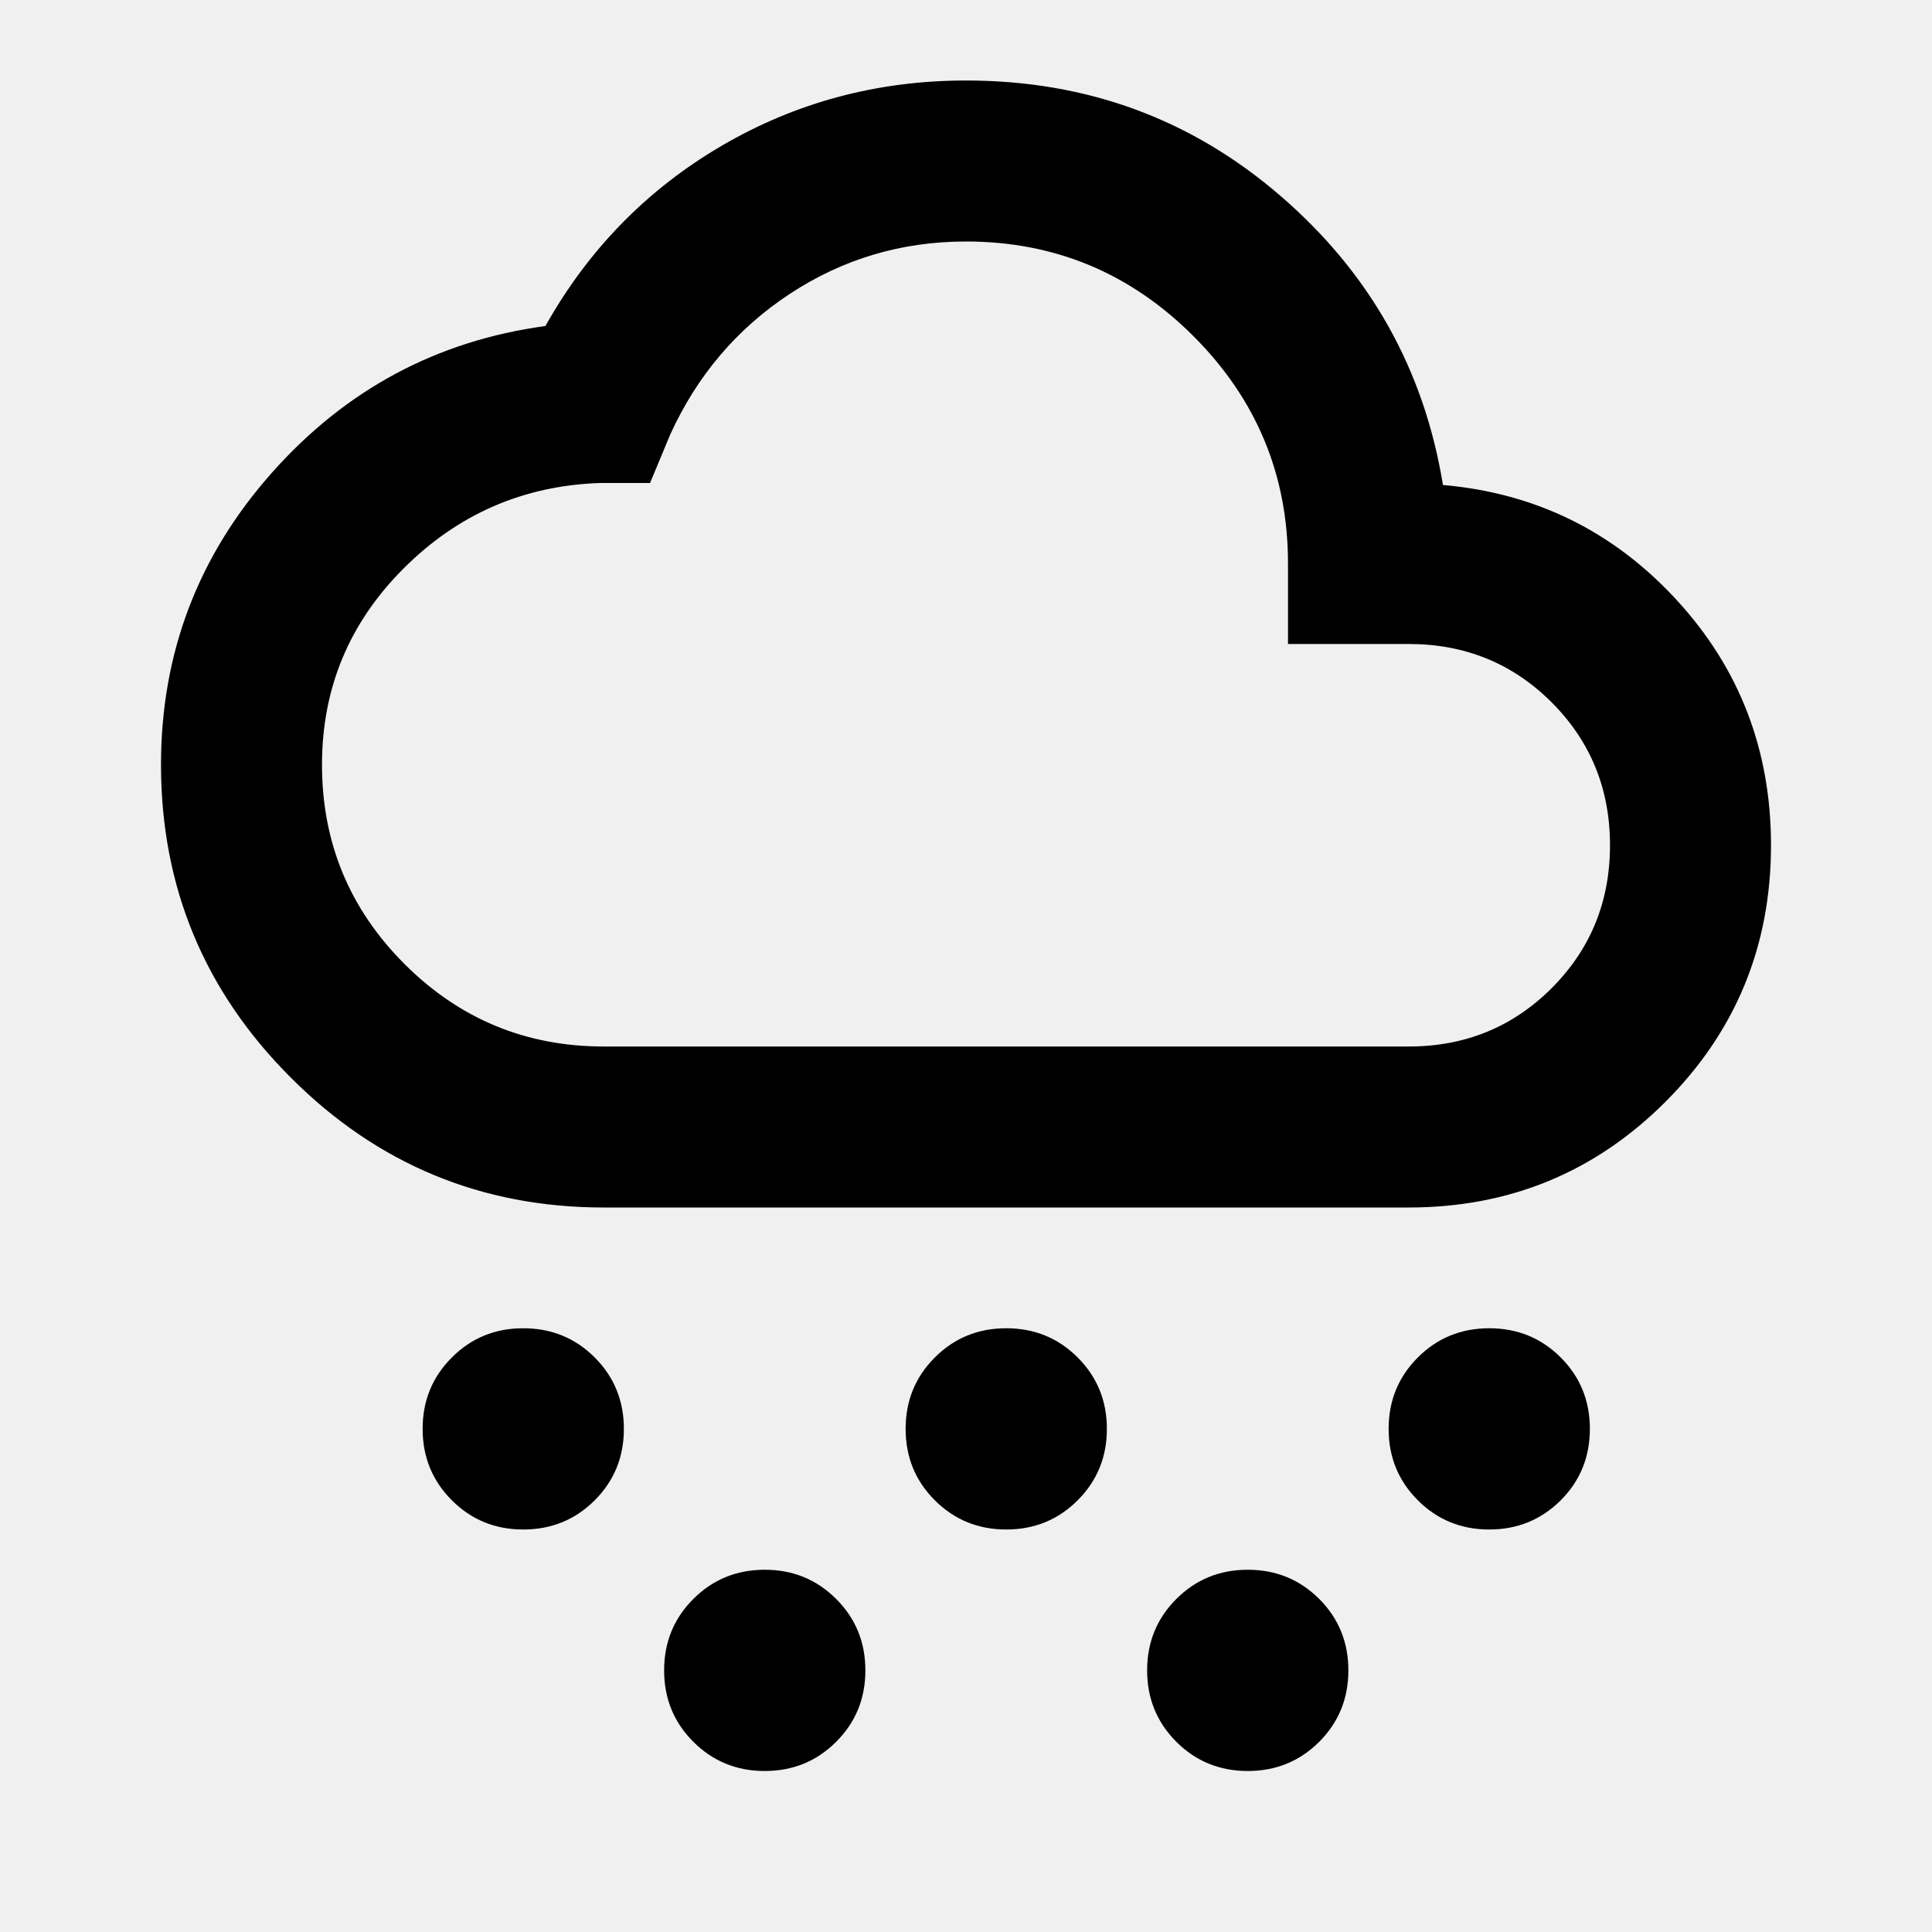
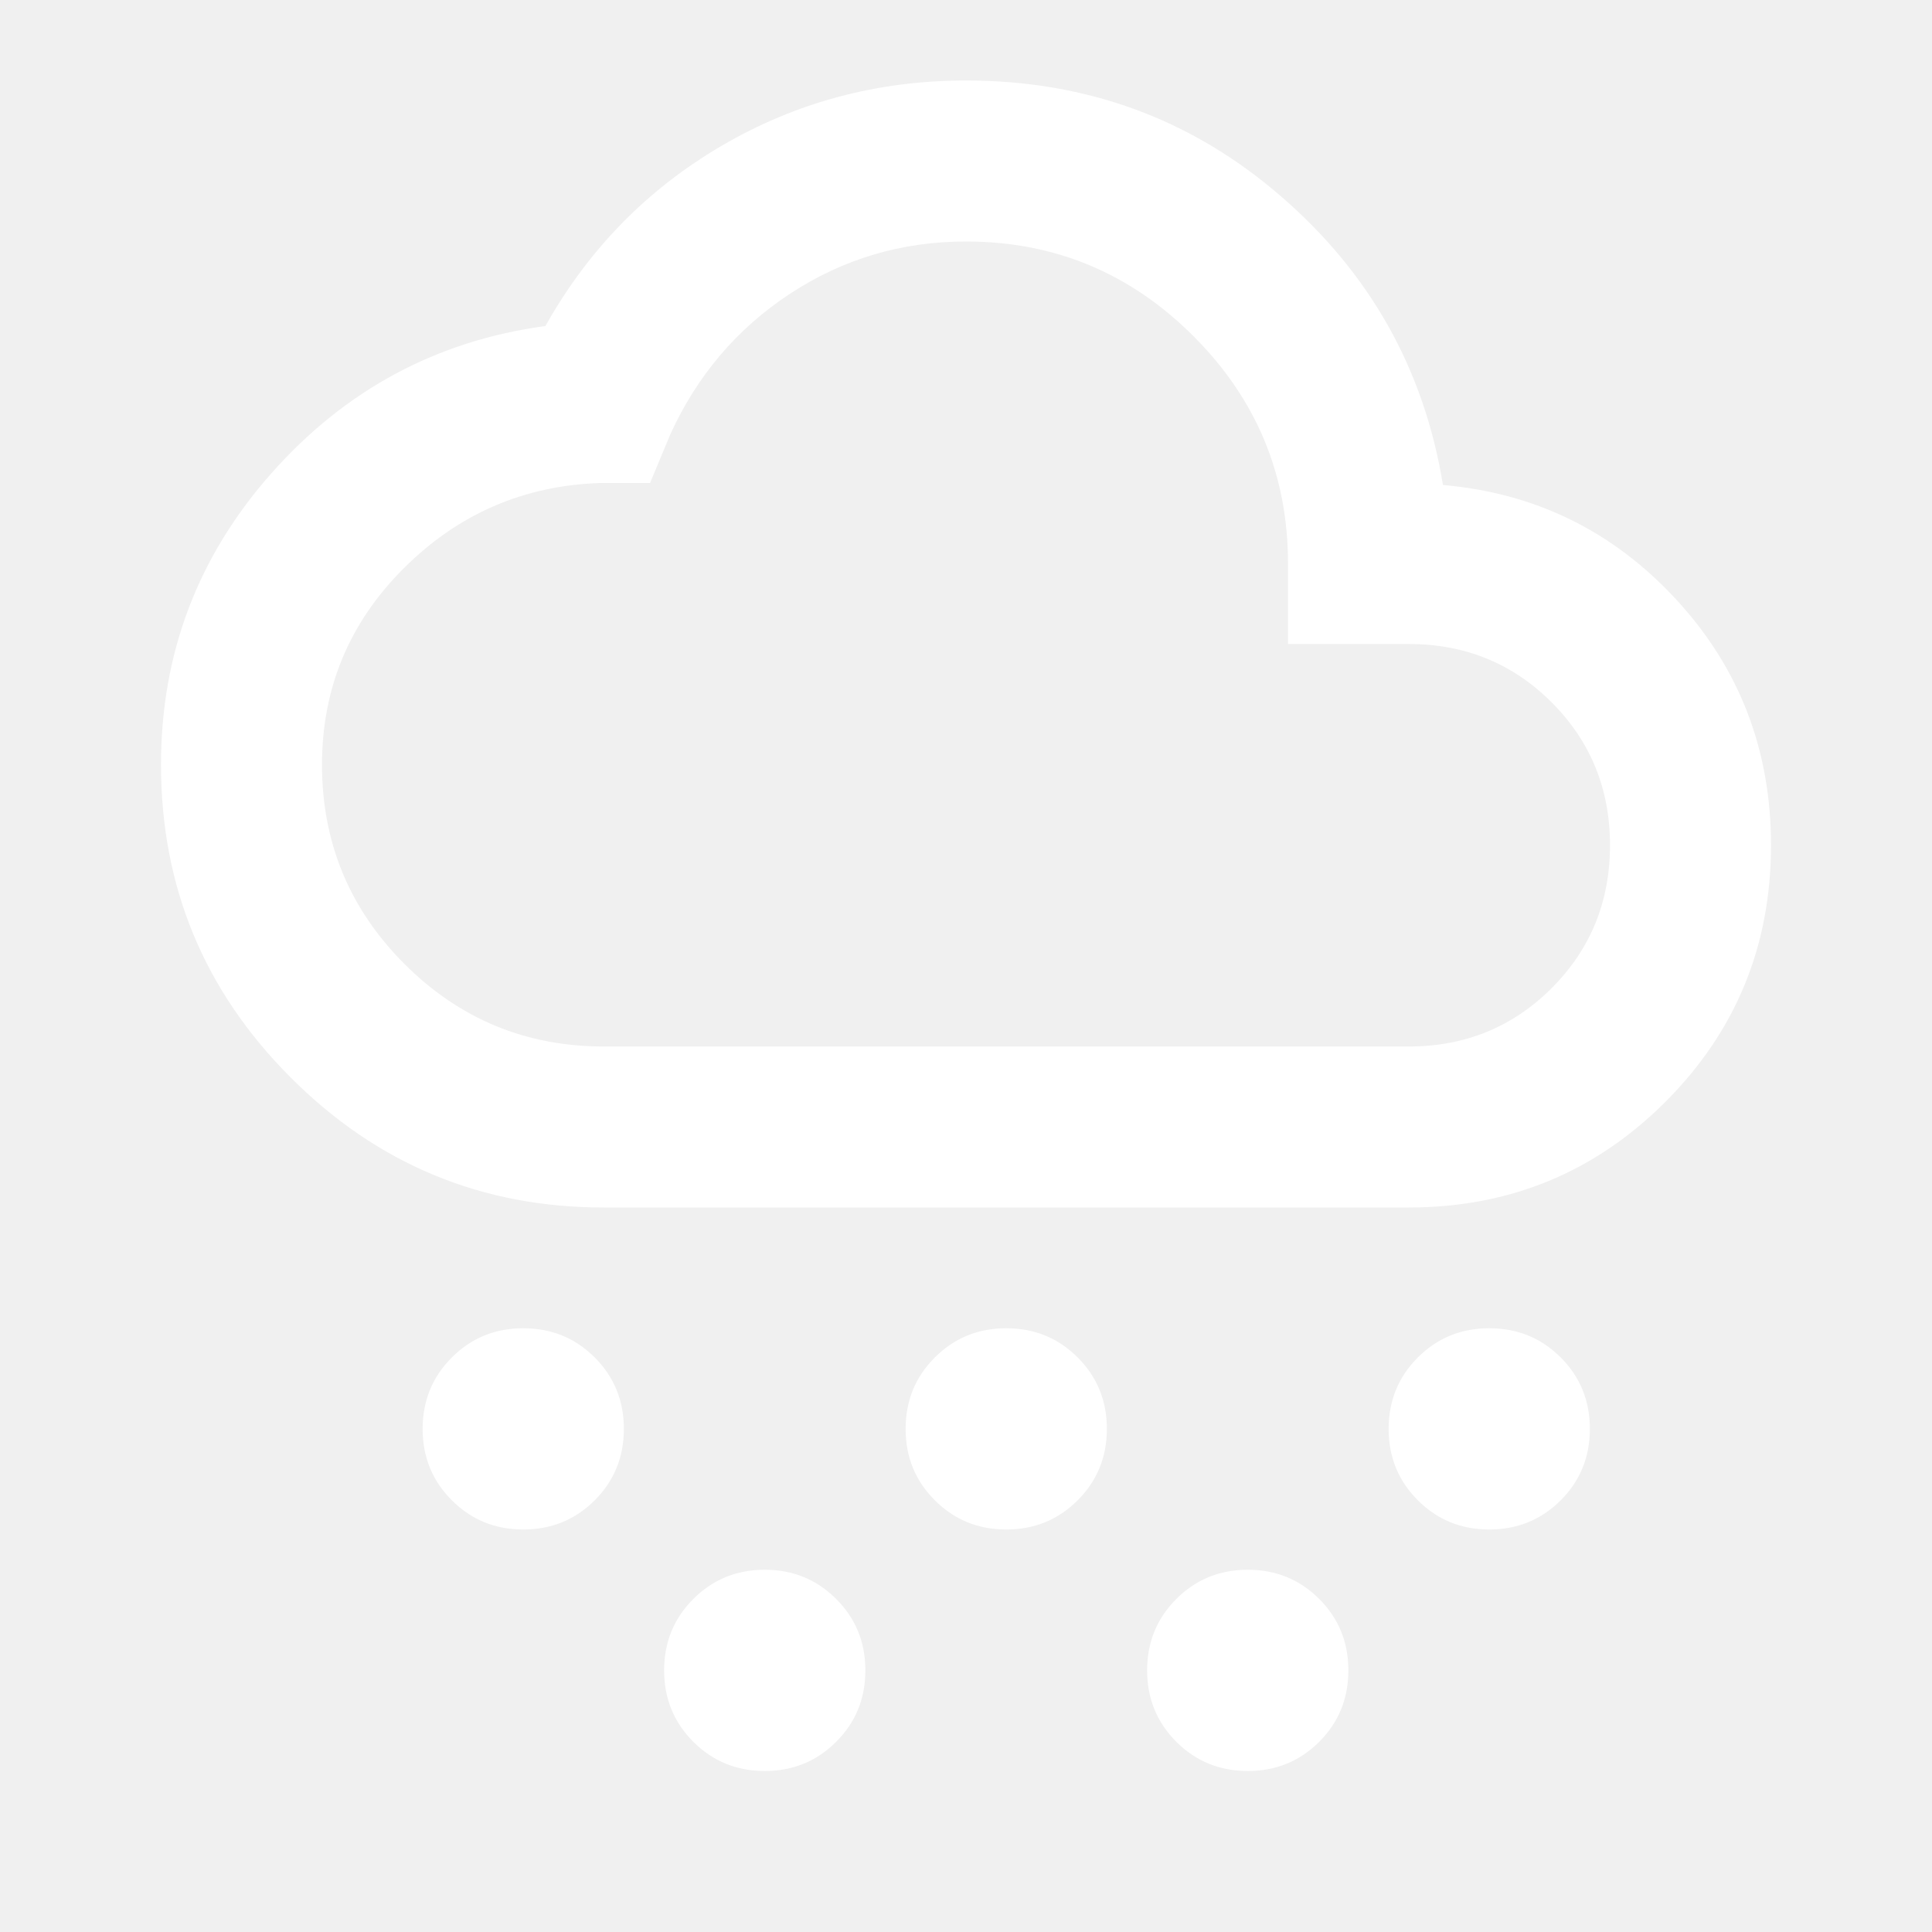
<svg xmlns="http://www.w3.org/2000/svg" width="60" height="60" viewBox="0 0 60 60" fill="none">
-   <path d="M16.25 47.5C15.375 47.5 14.636 47.197 14.033 46.593C13.428 45.989 13.125 45.25 13.125 44.375C13.125 43.5 13.428 42.761 14.033 42.157C14.636 41.553 15.375 41.25 16.25 41.25C17.125 41.25 17.865 41.553 18.47 42.157C19.073 42.761 19.375 43.5 19.375 44.375C19.375 45.25 19.073 45.989 18.47 46.593C17.865 47.197 17.125 47.5 16.25 47.5ZM23.75 55C22.875 55 22.136 54.697 21.532 54.093C20.927 53.489 20.625 52.75 20.625 51.875C20.625 51 20.927 50.261 21.532 49.657C22.136 49.053 22.875 48.75 23.75 48.75C24.625 48.75 25.364 49.053 25.968 49.657C26.573 50.261 26.875 51 26.875 51.875C26.875 52.75 26.573 53.489 25.968 54.093C25.364 54.697 24.625 55 23.75 55ZM31.25 47.5C30.375 47.5 29.636 47.197 29.032 46.593C28.427 45.989 28.125 45.25 28.125 44.375C28.125 43.5 28.427 42.761 29.032 42.157C29.636 41.553 30.375 41.25 31.25 41.25C32.125 41.25 32.864 41.553 33.468 42.157C34.072 42.761 34.375 43.5 34.375 44.375C34.375 45.25 34.072 45.989 33.468 46.593C32.864 47.197 32.125 47.5 31.25 47.5ZM46.25 47.5C45.375 47.5 44.636 47.197 44.032 46.593C43.428 45.989 43.125 45.25 43.125 44.375C43.125 43.5 43.428 42.761 44.032 42.157C44.636 41.553 45.375 41.25 46.25 41.25C47.125 41.25 47.865 41.553 48.47 42.157C49.073 42.761 49.375 43.5 49.375 44.375C49.375 45.25 49.073 45.989 48.47 46.593C47.865 47.197 47.125 47.5 46.25 47.5ZM38.75 55C37.875 55 37.136 54.697 36.532 54.093C35.928 53.489 35.625 52.75 35.625 51.875C35.625 51 35.928 50.261 36.532 49.657C37.136 49.053 37.875 48.75 38.75 48.75C39.625 48.75 40.365 49.053 40.97 49.657C41.573 50.261 41.875 51 41.875 51.875C41.875 52.75 41.573 53.489 40.97 54.093C40.365 54.697 39.625 55 38.75 55ZM18.75 37.5C14.958 37.5 11.719 36.156 9.033 33.468C6.344 30.781 5 27.542 5 23.75C5 20.292 6.146 17.271 8.438 14.688C10.729 12.104 13.562 10.583 16.938 10.125C18.271 7.75 20.094 5.885 22.407 4.53C24.719 3.177 27.25 2.5 30 2.5C33.75 2.5 37.01 3.698 39.78 6.095C42.552 8.49 44.229 11.479 44.812 15.062C47.688 15.312 50.104 16.5 52.062 18.625C54.021 20.75 55 23.292 55 26.25C55 29.375 53.907 32.032 51.72 34.22C49.532 36.407 46.875 37.5 43.75 37.5H18.75ZM18.75 32.5H43.75C45.5 32.5 46.979 31.896 48.188 30.688C49.396 29.479 50 28 50 26.25C50 24.5 49.396 23.021 48.188 21.812C46.979 20.604 45.5 20 43.75 20H40V17.5C40 14.75 39.021 12.396 37.062 10.438C35.104 8.479 32.75 7.5 30 7.5C28 7.5 26.177 8.042 24.53 9.125C22.885 10.208 21.646 11.667 20.812 13.5L20.188 15H18.625C16.25 15.083 14.219 15.968 12.533 17.655C10.844 19.343 10 21.375 10 23.75C10 26.167 10.854 28.229 12.562 29.938C14.271 31.646 16.333 32.5 18.75 32.5Z" fill="black" />
+   <path d="M16.25 47.5C15.375 47.5 14.636 47.197 14.033 46.593C13.428 45.989 13.125 45.25 13.125 44.375C13.125 43.5 13.428 42.761 14.033 42.157C14.636 41.553 15.375 41.25 16.25 41.25C17.125 41.25 17.865 41.553 18.47 42.157C19.073 42.761 19.375 43.5 19.375 44.375C19.375 45.25 19.073 45.989 18.47 46.593C17.865 47.197 17.125 47.5 16.25 47.5ZM23.75 55C22.875 55 22.136 54.697 21.532 54.093C20.927 53.489 20.625 52.75 20.625 51.875C20.625 51 20.927 50.261 21.532 49.657C22.136 49.053 22.875 48.75 23.75 48.75C24.625 48.75 25.364 49.053 25.968 49.657C26.573 50.261 26.875 51 26.875 51.875C26.875 52.75 26.573 53.489 25.968 54.093C25.364 54.697 24.625 55 23.75 55ZM31.25 47.5C30.375 47.5 29.636 47.197 29.032 46.593C28.427 45.989 28.125 45.25 28.125 44.375C28.125 43.5 28.427 42.761 29.032 42.157C29.636 41.553 30.375 41.25 31.25 41.25C32.125 41.25 32.864 41.553 33.468 42.157C34.072 42.761 34.375 43.5 34.375 44.375C34.375 45.25 34.072 45.989 33.468 46.593C32.864 47.197 32.125 47.5 31.25 47.5ZM46.25 47.5C45.375 47.5 44.636 47.197 44.032 46.593C43.428 45.989 43.125 45.25 43.125 44.375C43.125 43.5 43.428 42.761 44.032 42.157C44.636 41.553 45.375 41.25 46.25 41.25C47.125 41.25 47.865 41.553 48.47 42.157C49.073 42.761 49.375 43.5 49.375 44.375C49.375 45.25 49.073 45.989 48.47 46.593C47.865 47.197 47.125 47.5 46.25 47.5ZM38.75 55C37.875 55 37.136 54.697 36.532 54.093C35.928 53.489 35.625 52.75 35.625 51.875C35.625 51 35.928 50.261 36.532 49.657C37.136 49.053 37.875 48.75 38.75 48.75C39.625 48.75 40.365 49.053 40.97 49.657C41.573 50.261 41.875 51 41.875 51.875C41.875 52.75 41.573 53.489 40.97 54.093C40.365 54.697 39.625 55 38.75 55ZM18.75 37.5C14.958 37.5 11.719 36.156 9.033 33.468C6.344 30.781 5 27.542 5 23.75C5 20.292 6.146 17.271 8.438 14.688C10.729 12.104 13.562 10.583 16.938 10.125C18.271 7.75 20.094 5.885 22.407 4.53C24.719 3.177 27.25 2.5 30 2.5C33.75 2.5 37.01 3.698 39.78 6.095C42.552 8.49 44.229 11.479 44.812 15.062C47.688 15.312 50.104 16.5 52.062 18.625C54.021 20.75 55 23.292 55 26.25C55 29.375 53.907 32.032 51.72 34.22C49.532 36.407 46.875 37.5 43.75 37.5H18.75ZM18.75 32.5H43.75C45.5 32.5 46.979 31.896 48.188 30.688C49.396 29.479 50 28 50 26.25C50 24.5 49.396 23.021 48.188 21.812C46.979 20.604 45.5 20 43.75 20H40V17.5C40 14.75 39.021 12.396 37.062 10.438C35.104 8.479 32.75 7.5 30 7.5C28 7.5 26.177 8.042 24.53 9.125C22.885 10.208 21.646 11.667 20.812 13.5L20.188 15H18.625C16.25 15.083 14.219 15.968 12.533 17.655C10.844 19.343 10 21.375 10 23.75C10 26.167 10.854 28.229 12.562 29.938C14.271 31.646 16.333 32.5 18.75 32.5Z" fill="white" />
</svg>
